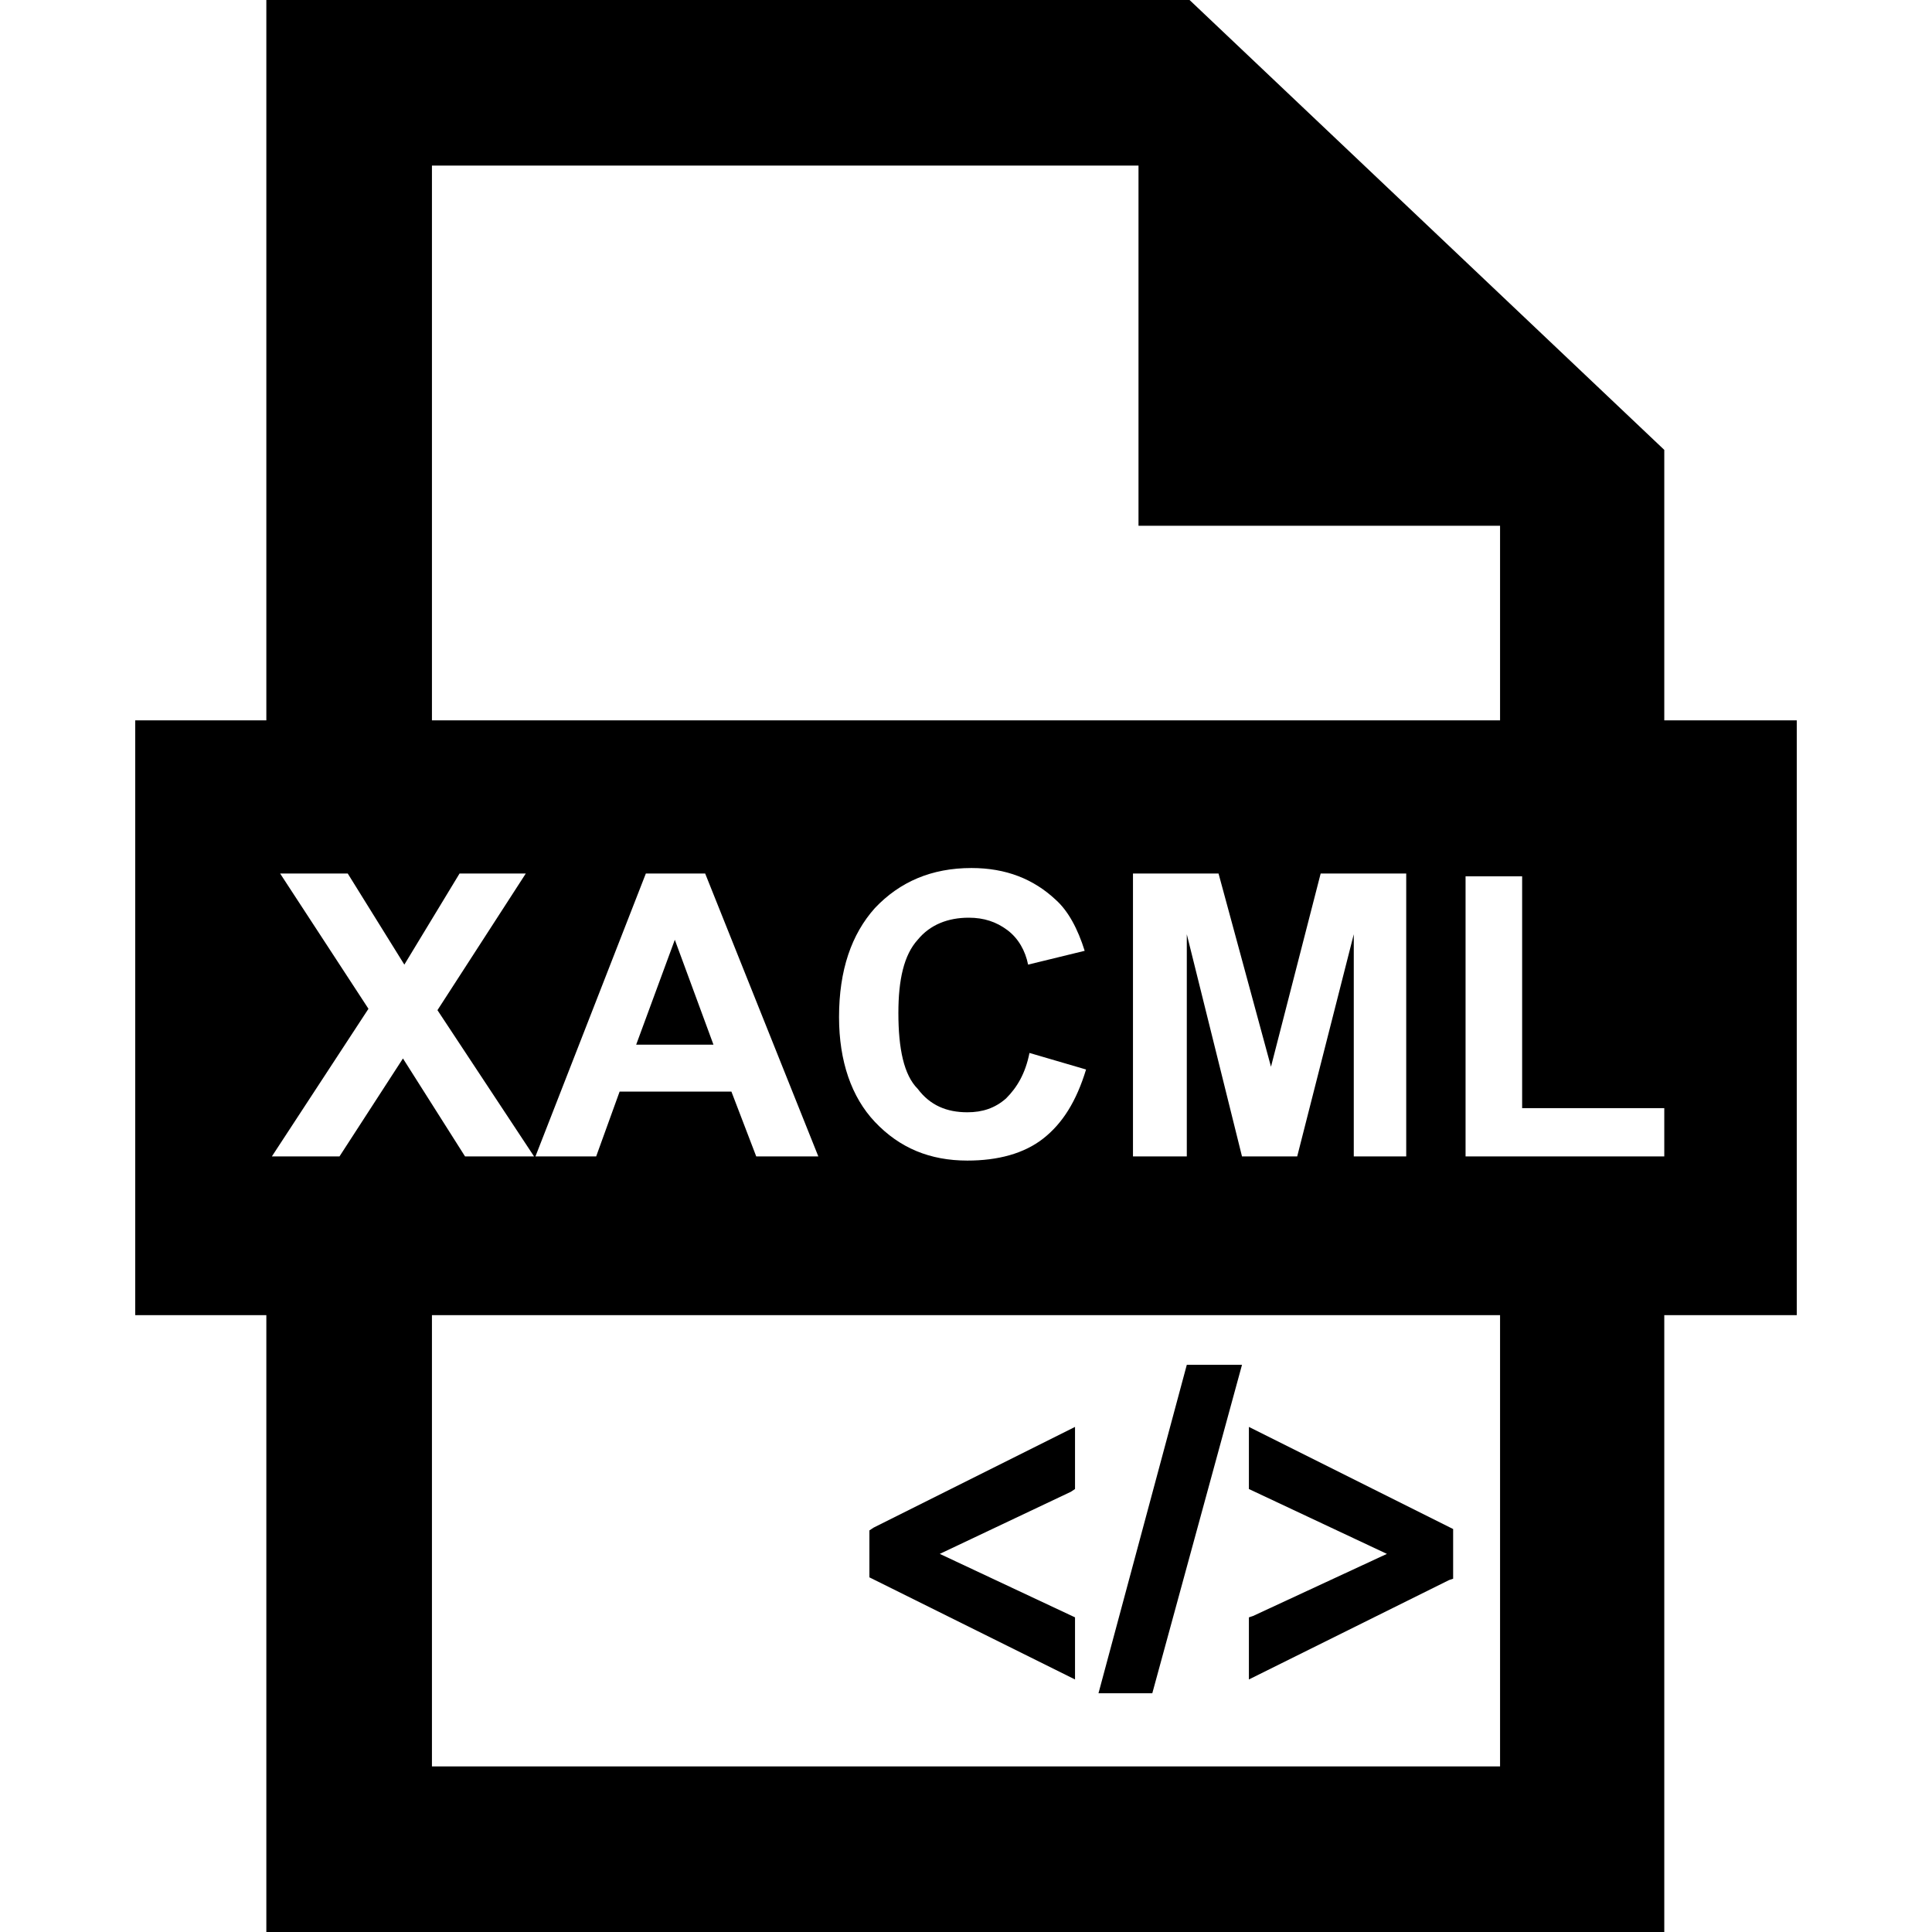
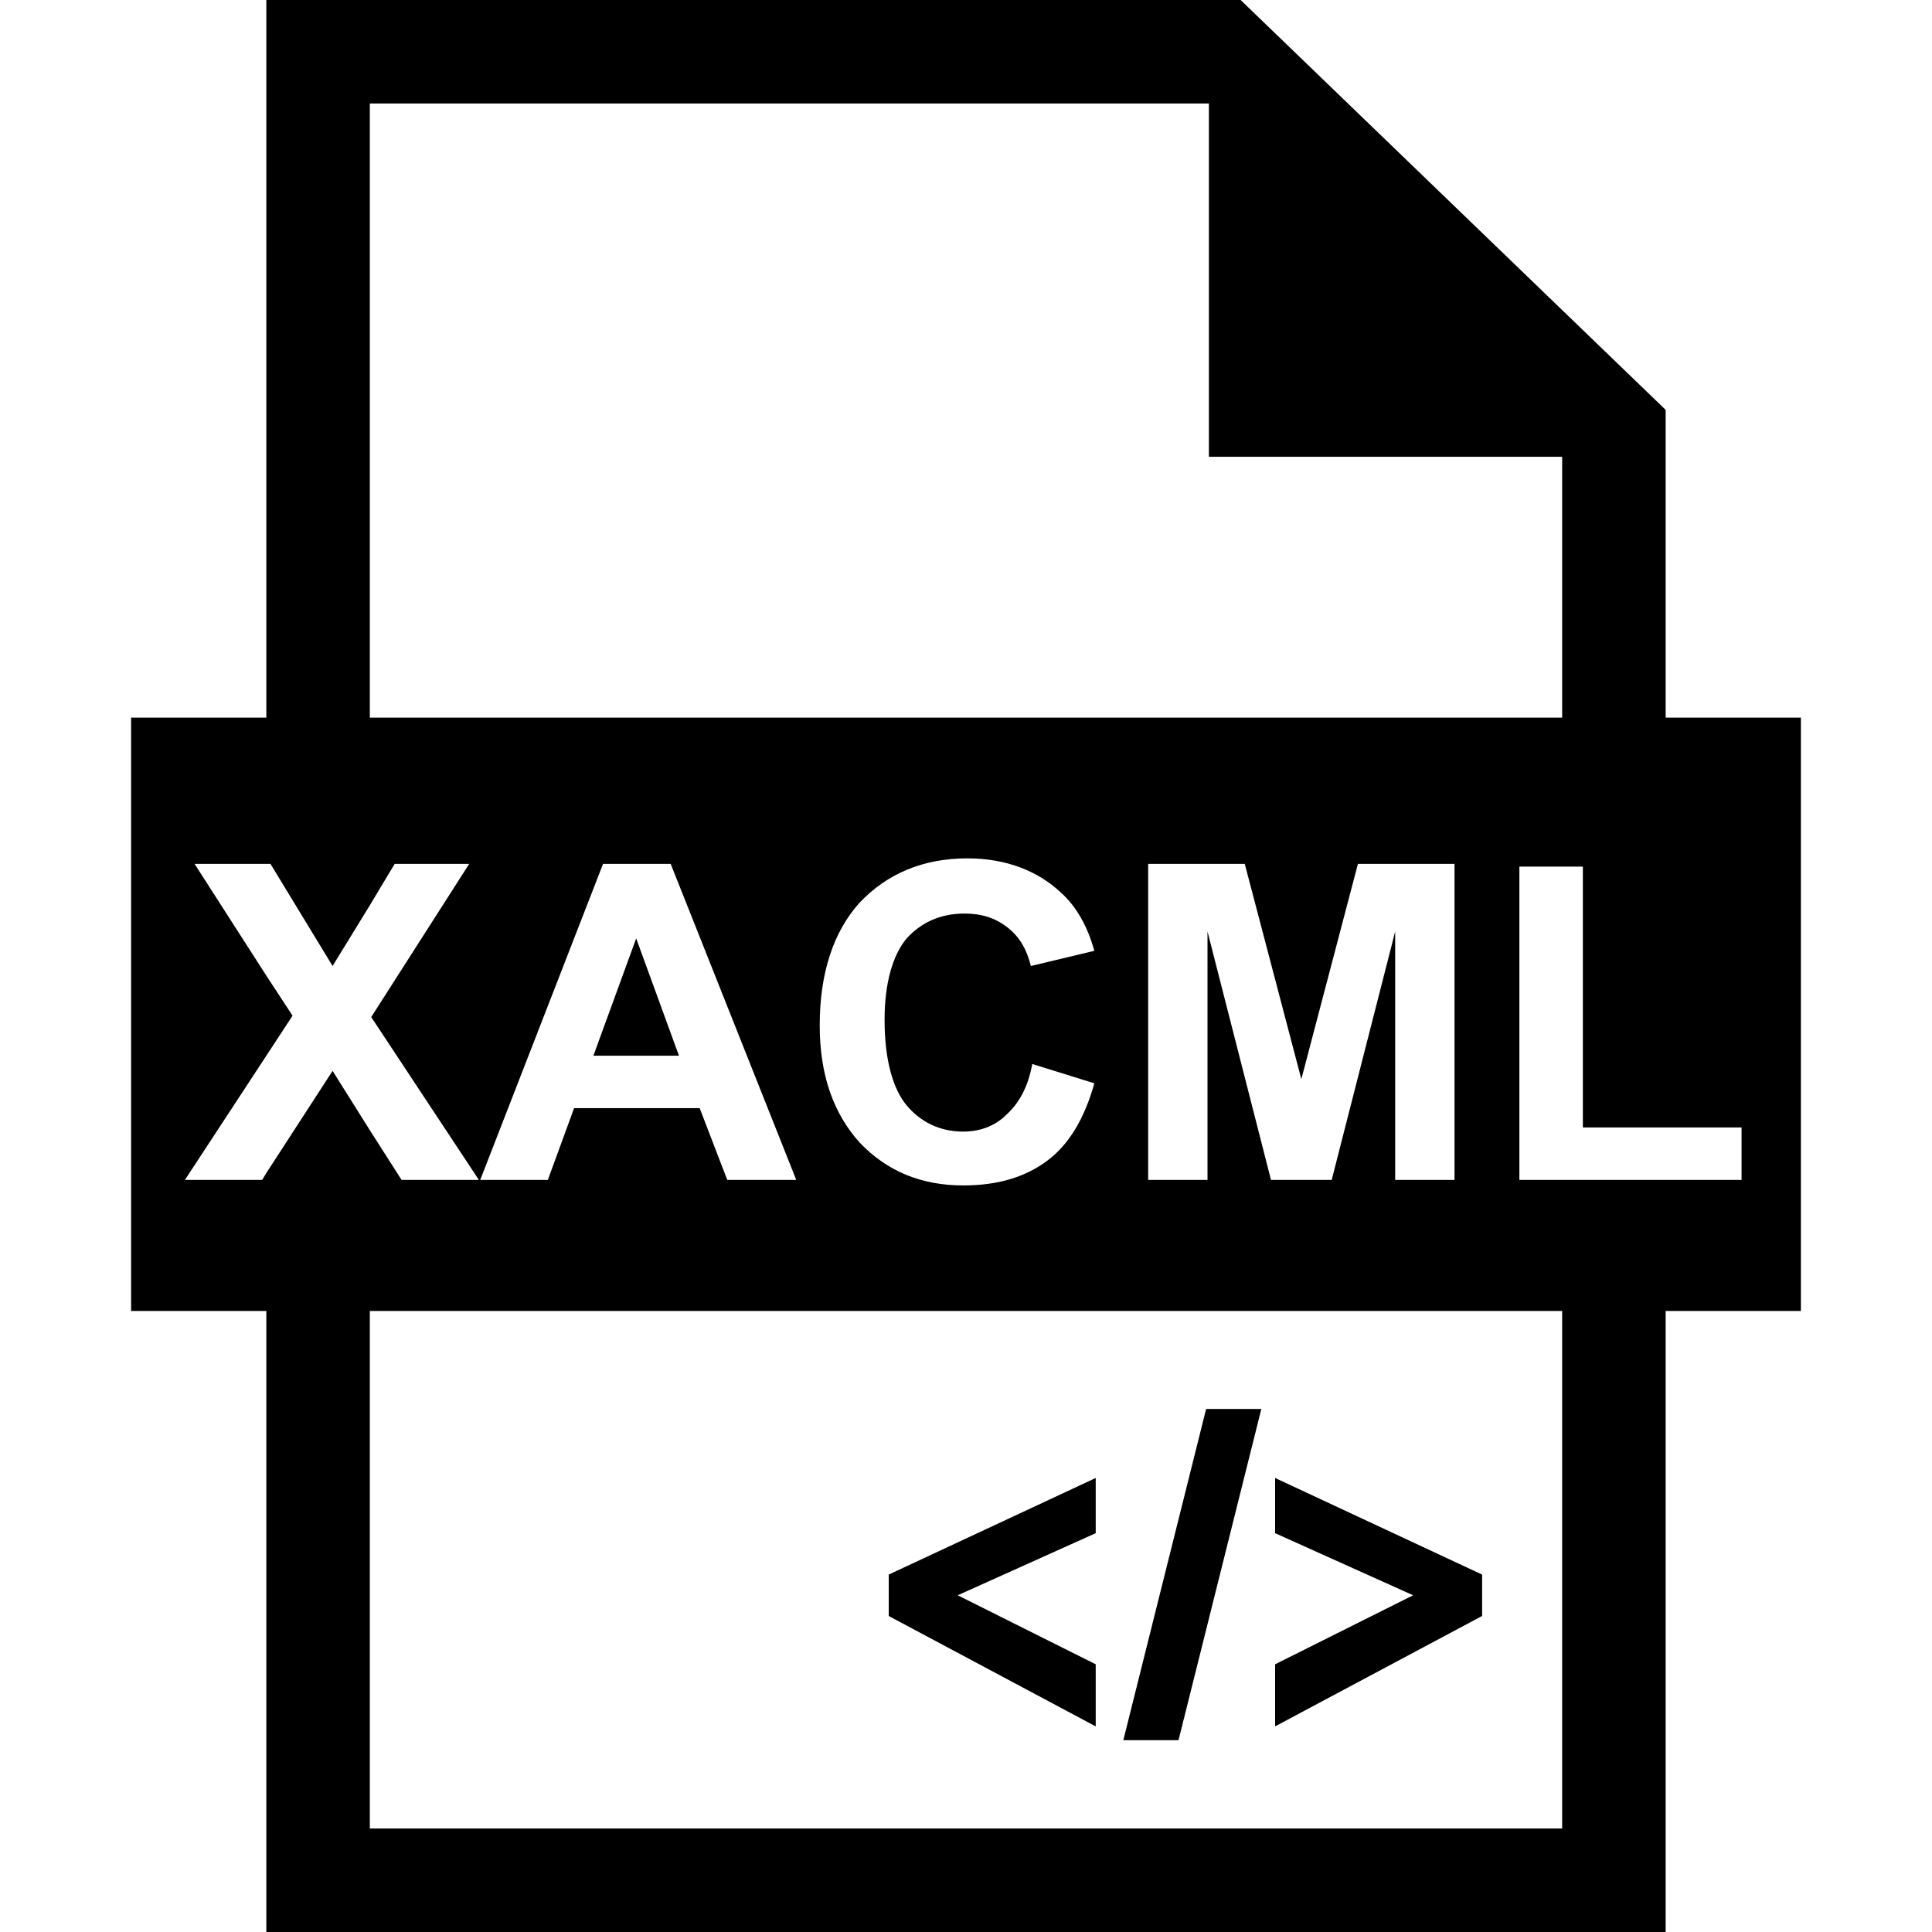
<svg xmlns="http://www.w3.org/2000/svg" version="1.1" id="xacml" x="0px" y="0px" viewBox="0 0 14 14" style="enable-background:new 0 0 14 14;" xml:space="preserve">
-   <path d="M10.5,11.45l-1.45,0.72v-0.45l0.03-0.01l0.97-0.45l-1-0.47v-0.45  l1.48,0.74v0.36L10.5,11.45z M9,9.89H8.6L7.96,12.27h0.39L9,9.89z   M7.79,11.72l-0.98-0.46l0.95-0.45L7.79,10.79v-0.45l-1.46,0.73  l-0.03,0.02v0.34l1.49,0.74V11.72z M5.17,7.57L4.89,6.81L4.61,7.57  H5.17z M13.02,5.22v4.31h-0.96V14H1.93V9.53H0.98V5.22h0.95V0h6.69  l3.44,3.26v1.96H13.02z M3.13,5.22h7.74V3.81H8.25V1.2H3.13V5.22z   M9.81,6.77v1.61h0.38V6.33H9.57L9.21,7.73L8.83,6.33H8.21v2.05  h0.39V6.77L9,8.38h0.4L9.81,6.77z M6.51,7.34  c0-0.24,0.04-0.42,0.14-0.53c0.09-0.11,0.22-0.16,0.37-0.16  c0.11,0,0.2,0.03,0.28,0.09s0.13,0.15,0.15,0.25l0.41-0.1  C7.81,6.73,7.74,6.6,7.65,6.52C7.49,6.37,7.29,6.29,7.04,6.29  c-0.29,0-0.52,0.1-0.7,0.29c-0.17,0.19-0.26,0.45-0.26,0.79  c0,0.32,0.09,0.58,0.26,0.76c0.18,0.19,0.4,0.28,0.67,0.28  c0.22,0,0.41-0.05,0.55-0.16s0.24-0.27,0.31-0.5L7.46,7.63  c-0.03,0.15-0.09,0.25-0.17,0.33C7.21,8.03,7.12,8.06,7.01,8.06  c-0.15,0-0.27-0.05-0.36-0.17C6.55,7.79,6.51,7.6,6.51,7.34z   M5.11,6.33H4.68L3.88,8.38h0.44l0.17-0.47h0.81l0.18,0.47h0.45  L5.11,6.33z M2.92,7.67l0.45,0.71h0.5L3.17,7.32l0.64-0.99H3.33  L2.93,6.99L2.52,6.33H2.03l0.64,0.98L1.97,8.38H2.46L2.92,7.67z   M10.87,9.53H3.13v3.27h7.74V9.53z M12.06,8.03h-1.03V6.35h-0.41v2.03  h1.44V8.03z" />
+   <path d="M12.07,5.2V2.97L8.99,0H1.93v5.2H1.85H0.95V9.5h0.9h0.08V14  h10.14V9.5h0.98V5.2H12.07z M2.68,0.75h6.08v2.56h2.56v1.89H2.68V0.75z   M9.65,8.55H9.21L8.75,6.75v1.8H8.32v-2.29h0.7l0.41,1.56l0.41-1.56  h0.7v2.29h-0.43V6.75L9.65,8.55z M6.57,8.01  c0.1,0.12,0.24,0.19,0.41,0.19c0.12,0,0.23-0.04,0.31-0.12  C7.38,8,7.45,7.88,7.48,7.71l0.45,0.14C7.86,8.1,7.75,8.29,7.59,8.41  C7.43,8.53,7.23,8.59,6.98,8.59c-0.3,0-0.55-0.1-0.75-0.31  c-0.19-0.21-0.29-0.49-0.29-0.85c0-0.38,0.1-0.68,0.29-0.89  c0.2-0.21,0.46-0.32,0.78-0.32c0.28,0,0.51,0.09,0.68,0.25  C7.8,6.57,7.88,6.71,7.93,6.89L7.47,7  C7.44,6.88,7.39,6.79,7.3,6.72C7.21,6.65,7.11,6.62,6.99,6.62  c-0.17,0-0.31,0.06-0.42,0.18C6.47,6.92,6.41,7.12,6.41,7.39  C6.41,7.68,6.47,7.89,6.57,8.01z M5.77,8.55h-0.5L5.07,8.03H4.16  L3.97,8.55H3.48l0.89-2.29h0.49L5.77,8.55z M1.9,8.55H1.34  l0.59-0.9l0.19-0.29l-0.19-0.29L1.41,6.26h0.52H1.96L2.41,7  l0.27-0.44l0.18-0.3h0.54l-0.71,1.11l0.78,1.18H2.91L2.68,8.19  L2.41,7.76L1.93,8.5L1.9,8.55z M11.32,13.25H2.68V9.5h8.64V13.25z M12.62,8.55  h-0.55h-0.75h-0.31V6.28h0.31h0.15v1.89h0.6h0.55V8.55z M10.74,11.71  l-1.5,0.8v-0.45l1-0.5l-1-0.45V10.71l1.5,0.7V11.71z M8.54,12.61H8.14  l0.6-2.4h0.4L8.54,12.61z M7.94,12.51l-1.5-0.8v-0.3l1.5-0.7v0.4  l-1,0.45l1,0.5V12.51z M4.3,7.65l0.31-0.85l0.31,0.85H4.3z" />
</svg>
